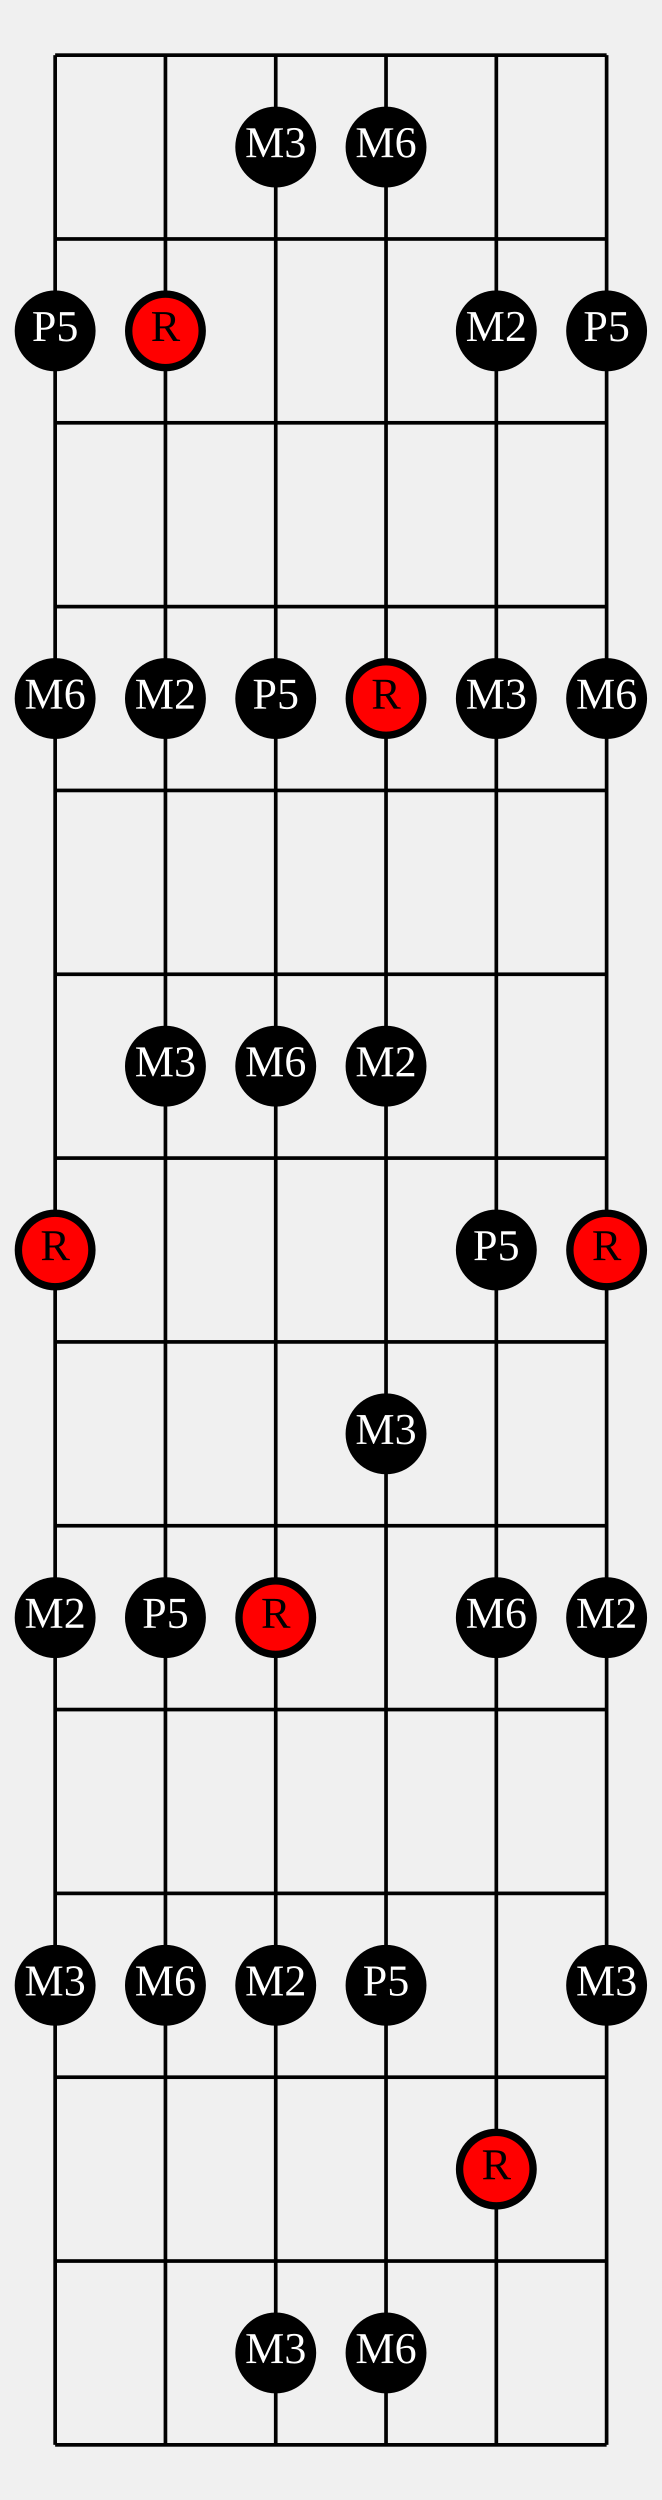
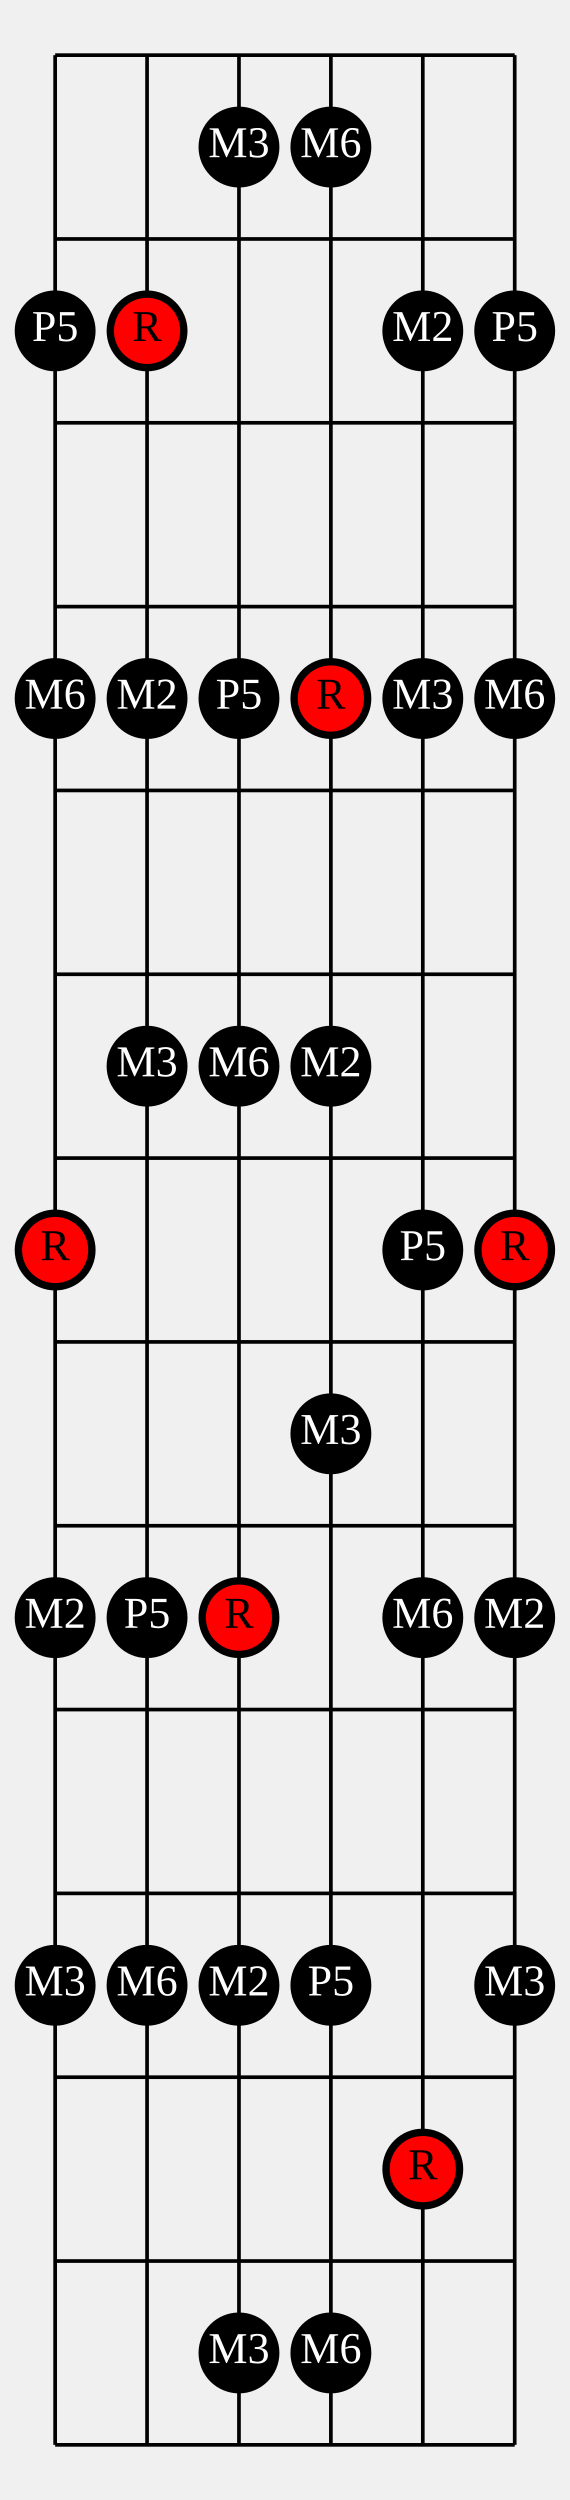
- <svg xmlns="http://www.w3.org/2000/svg" width="180.0" height="680" viewBox="0 0 180.0 680">
+ <svg xmlns="http://www.w3.org/2000/svg" width="155" height="680" viewBox="0 0 155 680">
  <defs>
</defs>
-   <path d="M15.0,15 L15.0,665" stroke="black" />
-   <path d="M45.0,15 L45.0,665" stroke="black" />
-   <path d="M75.0,15 L75.0,665" stroke="black" />
-   <path d="M105.0,15 L105.0,665" stroke="black" />
-   <path d="M135.0,15 L135.0,665" stroke="black" />
-   <path d="M165.0,15 L165.0,665" stroke="black" />
-   <path d="M15.0,15 L165.0,15" stroke="black" />
-   <path d="M15.0,65 L165.0,65" stroke="black" />
-   <path d="M15.0,115 L165.0,115" stroke="black" />
-   <path d="M15.0,165 L165.0,165" stroke="black" />
-   <path d="M15.0,215 L165.0,215" stroke="black" />
-   <path d="M15.0,265 L165.0,265" stroke="black" />
-   <path d="M15.0,315 L165.0,315" stroke="black" />
-   <path d="M15.0,365 L165.0,365" stroke="black" />
-   <path d="M15.0,415 L165.0,415" stroke="black" />
-   <path d="M15.0,465 L165.0,465" stroke="black" />
-   <path d="M15.0,515 L165.0,515" stroke="black" />
-   <path d="M15.0,565 L165.0,565" stroke="black" />
-   <path d="M15.0,615 L165.0,615" stroke="black" />
-   <path d="M15.0,665 L165.0,665" stroke="black" />
-   <circle cx="75.0" cy="40.0" r="10" fill="black" stroke-width="2" stroke="black" />
-   <text x="75.0" y="40.0" font-size="12" fill="white" text-anchor="middle" dominant-baseline="middle">M3</text>
-   <circle cx="105.0" cy="40.0" r="10" fill="black" stroke-width="2" stroke="black" />
-   <text x="105.0" y="40.0" font-size="12" fill="white" text-anchor="middle" dominant-baseline="middle">M6</text>
-   <circle cx="15.0" cy="90.0" r="10" fill="black" stroke-width="2" stroke="black" />
-   <text x="15.0" y="90.0" font-size="12" fill="white" text-anchor="middle" dominant-baseline="middle">P5</text>
-   <circle cx="45.0" cy="90.0" r="10" fill="red" stroke-width="2" stroke="black" />
-   <text x="45.0" y="90.0" font-size="12" fill="black" text-anchor="middle" dominant-baseline="middle">R</text>
-   <circle cx="135.0" cy="90.0" r="10" fill="black" stroke-width="2" stroke="black" />
-   <text x="135.0" y="90.0" font-size="12" fill="white" text-anchor="middle" dominant-baseline="middle">M2</text>
-   <circle cx="165.0" cy="90.0" r="10" fill="black" stroke-width="2" stroke="black" />
-   <text x="165.0" y="90.0" font-size="12" fill="white" text-anchor="middle" dominant-baseline="middle">P5</text>
-   <circle cx="15.0" cy="190.0" r="10" fill="black" stroke-width="2" stroke="black" />
-   <text x="15.0" y="190.0" font-size="12" fill="white" text-anchor="middle" dominant-baseline="middle">M6</text>
-   <circle cx="45.0" cy="190.0" r="10" fill="black" stroke-width="2" stroke="black" />
-   <text x="45.0" y="190.0" font-size="12" fill="white" text-anchor="middle" dominant-baseline="middle">M2</text>
-   <circle cx="75.0" cy="190.0" r="10" fill="black" stroke-width="2" stroke="black" />
-   <text x="75.0" y="190.0" font-size="12" fill="white" text-anchor="middle" dominant-baseline="middle">P5</text>
-   <circle cx="105.0" cy="190.0" r="10" fill="red" stroke-width="2" stroke="black" />
-   <text x="105.0" y="190.0" font-size="12" fill="black" text-anchor="middle" dominant-baseline="middle">R</text>
-   <circle cx="135.0" cy="190.0" r="10" fill="black" stroke-width="2" stroke="black" />
-   <text x="135.0" y="190.0" font-size="12" fill="white" text-anchor="middle" dominant-baseline="middle">M3</text>
-   <circle cx="165.0" cy="190.0" r="10" fill="black" stroke-width="2" stroke="black" />
-   <text x="165.0" y="190.0" font-size="12" fill="white" text-anchor="middle" dominant-baseline="middle">M6</text>
-   <circle cx="45.0" cy="290.0" r="10" fill="black" stroke-width="2" stroke="black" />
-   <text x="45.0" y="290.0" font-size="12" fill="white" text-anchor="middle" dominant-baseline="middle">M3</text>
-   <circle cx="75.0" cy="290.0" r="10" fill="black" stroke-width="2" stroke="black" />
-   <text x="75.0" y="290.0" font-size="12" fill="white" text-anchor="middle" dominant-baseline="middle">M6</text>
-   <circle cx="105.0" cy="290.0" r="10" fill="black" stroke-width="2" stroke="black" />
-   <text x="105.0" y="290.0" font-size="12" fill="white" text-anchor="middle" dominant-baseline="middle">M2</text>
-   <circle cx="15.0" cy="340.0" r="10" fill="red" stroke-width="2" stroke="black" />
-   <text x="15.0" y="340.0" font-size="12" fill="black" text-anchor="middle" dominant-baseline="middle">R</text>
-   <circle cx="135.0" cy="340.0" r="10" fill="black" stroke-width="2" stroke="black" />
-   <text x="135.0" y="340.0" font-size="12" fill="white" text-anchor="middle" dominant-baseline="middle">P5</text>
-   <circle cx="165.0" cy="340.0" r="10" fill="red" stroke-width="2" stroke="black" />
-   <text x="165.0" y="340.0" font-size="12" fill="black" text-anchor="middle" dominant-baseline="middle">R</text>
-   <circle cx="105.0" cy="390.0" r="10" fill="black" stroke-width="2" stroke="black" />
-   <text x="105.0" y="390.0" font-size="12" fill="white" text-anchor="middle" dominant-baseline="middle">M3</text>
-   <circle cx="15.0" cy="440.0" r="10" fill="black" stroke-width="2" stroke="black" />
-   <text x="15.0" y="440.0" font-size="12" fill="white" text-anchor="middle" dominant-baseline="middle">M2</text>
-   <circle cx="45.0" cy="440.0" r="10" fill="black" stroke-width="2" stroke="black" />
-   <text x="45.0" y="440.0" font-size="12" fill="white" text-anchor="middle" dominant-baseline="middle">P5</text>
-   <circle cx="75.0" cy="440.0" r="10" fill="red" stroke-width="2" stroke="black" />
-   <text x="75.0" y="440.0" font-size="12" fill="black" text-anchor="middle" dominant-baseline="middle">R</text>
-   <circle cx="135.0" cy="440.0" r="10" fill="black" stroke-width="2" stroke="black" />
-   <text x="135.0" y="440.0" font-size="12" fill="white" text-anchor="middle" dominant-baseline="middle">M6</text>
-   <circle cx="165.0" cy="440.0" r="10" fill="black" stroke-width="2" stroke="black" />
-   <text x="165.0" y="440.0" font-size="12" fill="white" text-anchor="middle" dominant-baseline="middle">M2</text>
-   <circle cx="15.0" cy="540.0" r="10" fill="black" stroke-width="2" stroke="black" />
-   <text x="15.0" y="540.0" font-size="12" fill="white" text-anchor="middle" dominant-baseline="middle">M3</text>
-   <circle cx="45.0" cy="540.0" r="10" fill="black" stroke-width="2" stroke="black" />
-   <text x="45.0" y="540.0" font-size="12" fill="white" text-anchor="middle" dominant-baseline="middle">M6</text>
-   <circle cx="75.0" cy="540.0" r="10" fill="black" stroke-width="2" stroke="black" />
-   <text x="75.0" y="540.0" font-size="12" fill="white" text-anchor="middle" dominant-baseline="middle">M2</text>
-   <circle cx="105.0" cy="540.0" r="10" fill="black" stroke-width="2" stroke="black" />
-   <text x="105.0" y="540.0" font-size="12" fill="white" text-anchor="middle" dominant-baseline="middle">P5</text>
-   <circle cx="165.0" cy="540.0" r="10" fill="black" stroke-width="2" stroke="black" />
-   <text x="165.0" y="540.0" font-size="12" fill="white" text-anchor="middle" dominant-baseline="middle">M3</text>
-   <circle cx="135.0" cy="590.0" r="10" fill="red" stroke-width="2" stroke="black" />
-   <text x="135.0" y="590.0" font-size="12" fill="black" text-anchor="middle" dominant-baseline="middle">R</text>
-   <circle cx="75.0" cy="640.0" r="10" fill="black" stroke-width="2" stroke="black" />
-   <text x="75.0" y="640.0" font-size="12" fill="white" text-anchor="middle" dominant-baseline="middle">M3</text>
-   <circle cx="105.0" cy="640.0" r="10" fill="black" stroke-width="2" stroke="black" />
-   <text x="105.0" y="640.0" font-size="12" fill="white" text-anchor="middle" dominant-baseline="middle">M6</text>
+   <path d="M15,15 L15,665" stroke="black" />
+   <path d="M40,15 L40,665" stroke="black" />
+   <path d="M65,15 L65,665" stroke="black" />
+   <path d="M90,15 L90,665" stroke="black" />
+   <path d="M115,15 L115,665" stroke="black" />
+   <path d="M140,15 L140,665" stroke="black" />
+   <path d="M15,15 L140,15" stroke="black" />
+   <path d="M15,65 L140,65" stroke="black" />
+   <path d="M15,115 L140,115" stroke="black" />
+   <path d="M15,165 L140,165" stroke="black" />
+   <path d="M15,215 L140,215" stroke="black" />
+   <path d="M15,265 L140,265" stroke="black" />
+   <path d="M15,315 L140,315" stroke="black" />
+   <path d="M15,365 L140,365" stroke="black" />
+   <path d="M15,415 L140,415" stroke="black" />
+   <path d="M15,465 L140,465" stroke="black" />
+   <path d="M15,515 L140,515" stroke="black" />
+   <path d="M15,565 L140,565" stroke="black" />
+   <path d="M15,615 L140,615" stroke="black" />
+   <path d="M15,665 L140,665" stroke="black" />
+   <circle cx="65" cy="40.0" r="10" fill="black" stroke-width="2" stroke="black" />
+   <text x="65" y="40.0" font-size="12" fill="white" text-anchor="middle" dominant-baseline="middle">M3</text>
+   <circle cx="90" cy="40.0" r="10" fill="black" stroke-width="2" stroke="black" />
+   <text x="90" y="40.0" font-size="12" fill="white" text-anchor="middle" dominant-baseline="middle">M6</text>
+   <circle cx="15" cy="90.0" r="10" fill="black" stroke-width="2" stroke="black" />
+   <text x="15" y="90.0" font-size="12" fill="white" text-anchor="middle" dominant-baseline="middle">P5</text>
+   <circle cx="40" cy="90.0" r="10" fill="red" stroke-width="2" stroke="black" />
+   <text x="40" y="90.0" font-size="12" fill="black" text-anchor="middle" dominant-baseline="middle">R</text>
+   <circle cx="115" cy="90.0" r="10" fill="black" stroke-width="2" stroke="black" />
+   <text x="115" y="90.0" font-size="12" fill="white" text-anchor="middle" dominant-baseline="middle">M2</text>
+   <circle cx="140" cy="90.0" r="10" fill="black" stroke-width="2" stroke="black" />
+   <text x="140" y="90.0" font-size="12" fill="white" text-anchor="middle" dominant-baseline="middle">P5</text>
+   <circle cx="15" cy="190.0" r="10" fill="black" stroke-width="2" stroke="black" />
+   <text x="15" y="190.0" font-size="12" fill="white" text-anchor="middle" dominant-baseline="middle">M6</text>
+   <circle cx="40" cy="190.0" r="10" fill="black" stroke-width="2" stroke="black" />
+   <text x="40" y="190.0" font-size="12" fill="white" text-anchor="middle" dominant-baseline="middle">M2</text>
+   <circle cx="65" cy="190.0" r="10" fill="black" stroke-width="2" stroke="black" />
+   <text x="65" y="190.0" font-size="12" fill="white" text-anchor="middle" dominant-baseline="middle">P5</text>
+   <circle cx="90" cy="190.0" r="10" fill="red" stroke-width="2" stroke="black" />
+   <text x="90" y="190.0" font-size="12" fill="black" text-anchor="middle" dominant-baseline="middle">R</text>
+   <circle cx="115" cy="190.0" r="10" fill="black" stroke-width="2" stroke="black" />
+   <text x="115" y="190.0" font-size="12" fill="white" text-anchor="middle" dominant-baseline="middle">M3</text>
+   <circle cx="140" cy="190.0" r="10" fill="black" stroke-width="2" stroke="black" />
+   <text x="140" y="190.0" font-size="12" fill="white" text-anchor="middle" dominant-baseline="middle">M6</text>
+   <circle cx="40" cy="290.0" r="10" fill="black" stroke-width="2" stroke="black" />
+   <text x="40" y="290.0" font-size="12" fill="white" text-anchor="middle" dominant-baseline="middle">M3</text>
+   <circle cx="65" cy="290.0" r="10" fill="black" stroke-width="2" stroke="black" />
+   <text x="65" y="290.0" font-size="12" fill="white" text-anchor="middle" dominant-baseline="middle">M6</text>
+   <circle cx="90" cy="290.0" r="10" fill="black" stroke-width="2" stroke="black" />
+   <text x="90" y="290.0" font-size="12" fill="white" text-anchor="middle" dominant-baseline="middle">M2</text>
+   <circle cx="15" cy="340.0" r="10" fill="red" stroke-width="2" stroke="black" />
+   <text x="15" y="340.0" font-size="12" fill="black" text-anchor="middle" dominant-baseline="middle">R</text>
+   <circle cx="115" cy="340.0" r="10" fill="black" stroke-width="2" stroke="black" />
+   <text x="115" y="340.0" font-size="12" fill="white" text-anchor="middle" dominant-baseline="middle">P5</text>
+   <circle cx="140" cy="340.0" r="10" fill="red" stroke-width="2" stroke="black" />
+   <text x="140" y="340.0" font-size="12" fill="black" text-anchor="middle" dominant-baseline="middle">R</text>
+   <circle cx="90" cy="390.0" r="10" fill="black" stroke-width="2" stroke="black" />
+   <text x="90" y="390.0" font-size="12" fill="white" text-anchor="middle" dominant-baseline="middle">M3</text>
+   <circle cx="15" cy="440.0" r="10" fill="black" stroke-width="2" stroke="black" />
+   <text x="15" y="440.0" font-size="12" fill="white" text-anchor="middle" dominant-baseline="middle">M2</text>
+   <circle cx="40" cy="440.0" r="10" fill="black" stroke-width="2" stroke="black" />
+   <text x="40" y="440.0" font-size="12" fill="white" text-anchor="middle" dominant-baseline="middle">P5</text>
+   <circle cx="65" cy="440.0" r="10" fill="red" stroke-width="2" stroke="black" />
+   <text x="65" y="440.0" font-size="12" fill="black" text-anchor="middle" dominant-baseline="middle">R</text>
+   <circle cx="115" cy="440.0" r="10" fill="black" stroke-width="2" stroke="black" />
+   <text x="115" y="440.0" font-size="12" fill="white" text-anchor="middle" dominant-baseline="middle">M6</text>
+   <circle cx="140" cy="440.0" r="10" fill="black" stroke-width="2" stroke="black" />
+   <text x="140" y="440.0" font-size="12" fill="white" text-anchor="middle" dominant-baseline="middle">M2</text>
+   <circle cx="15" cy="540.0" r="10" fill="black" stroke-width="2" stroke="black" />
+   <text x="15" y="540.0" font-size="12" fill="white" text-anchor="middle" dominant-baseline="middle">M3</text>
+   <circle cx="40" cy="540.0" r="10" fill="black" stroke-width="2" stroke="black" />
+   <text x="40" y="540.0" font-size="12" fill="white" text-anchor="middle" dominant-baseline="middle">M6</text>
+   <circle cx="65" cy="540.0" r="10" fill="black" stroke-width="2" stroke="black" />
+   <text x="65" y="540.0" font-size="12" fill="white" text-anchor="middle" dominant-baseline="middle">M2</text>
+   <circle cx="90" cy="540.0" r="10" fill="black" stroke-width="2" stroke="black" />
+   <text x="90" y="540.0" font-size="12" fill="white" text-anchor="middle" dominant-baseline="middle">P5</text>
+   <circle cx="140" cy="540.0" r="10" fill="black" stroke-width="2" stroke="black" />
+   <text x="140" y="540.0" font-size="12" fill="white" text-anchor="middle" dominant-baseline="middle">M3</text>
+   <circle cx="115" cy="590.0" r="10" fill="red" stroke-width="2" stroke="black" />
+   <text x="115" y="590.0" font-size="12" fill="black" text-anchor="middle" dominant-baseline="middle">R</text>
+   <circle cx="65" cy="640.0" r="10" fill="black" stroke-width="2" stroke="black" />
+   <text x="65" y="640.0" font-size="12" fill="white" text-anchor="middle" dominant-baseline="middle">M3</text>
+   <circle cx="90" cy="640.0" r="10" fill="black" stroke-width="2" stroke="black" />
+   <text x="90" y="640.0" font-size="12" fill="white" text-anchor="middle" dominant-baseline="middle">M6</text>
</svg>
